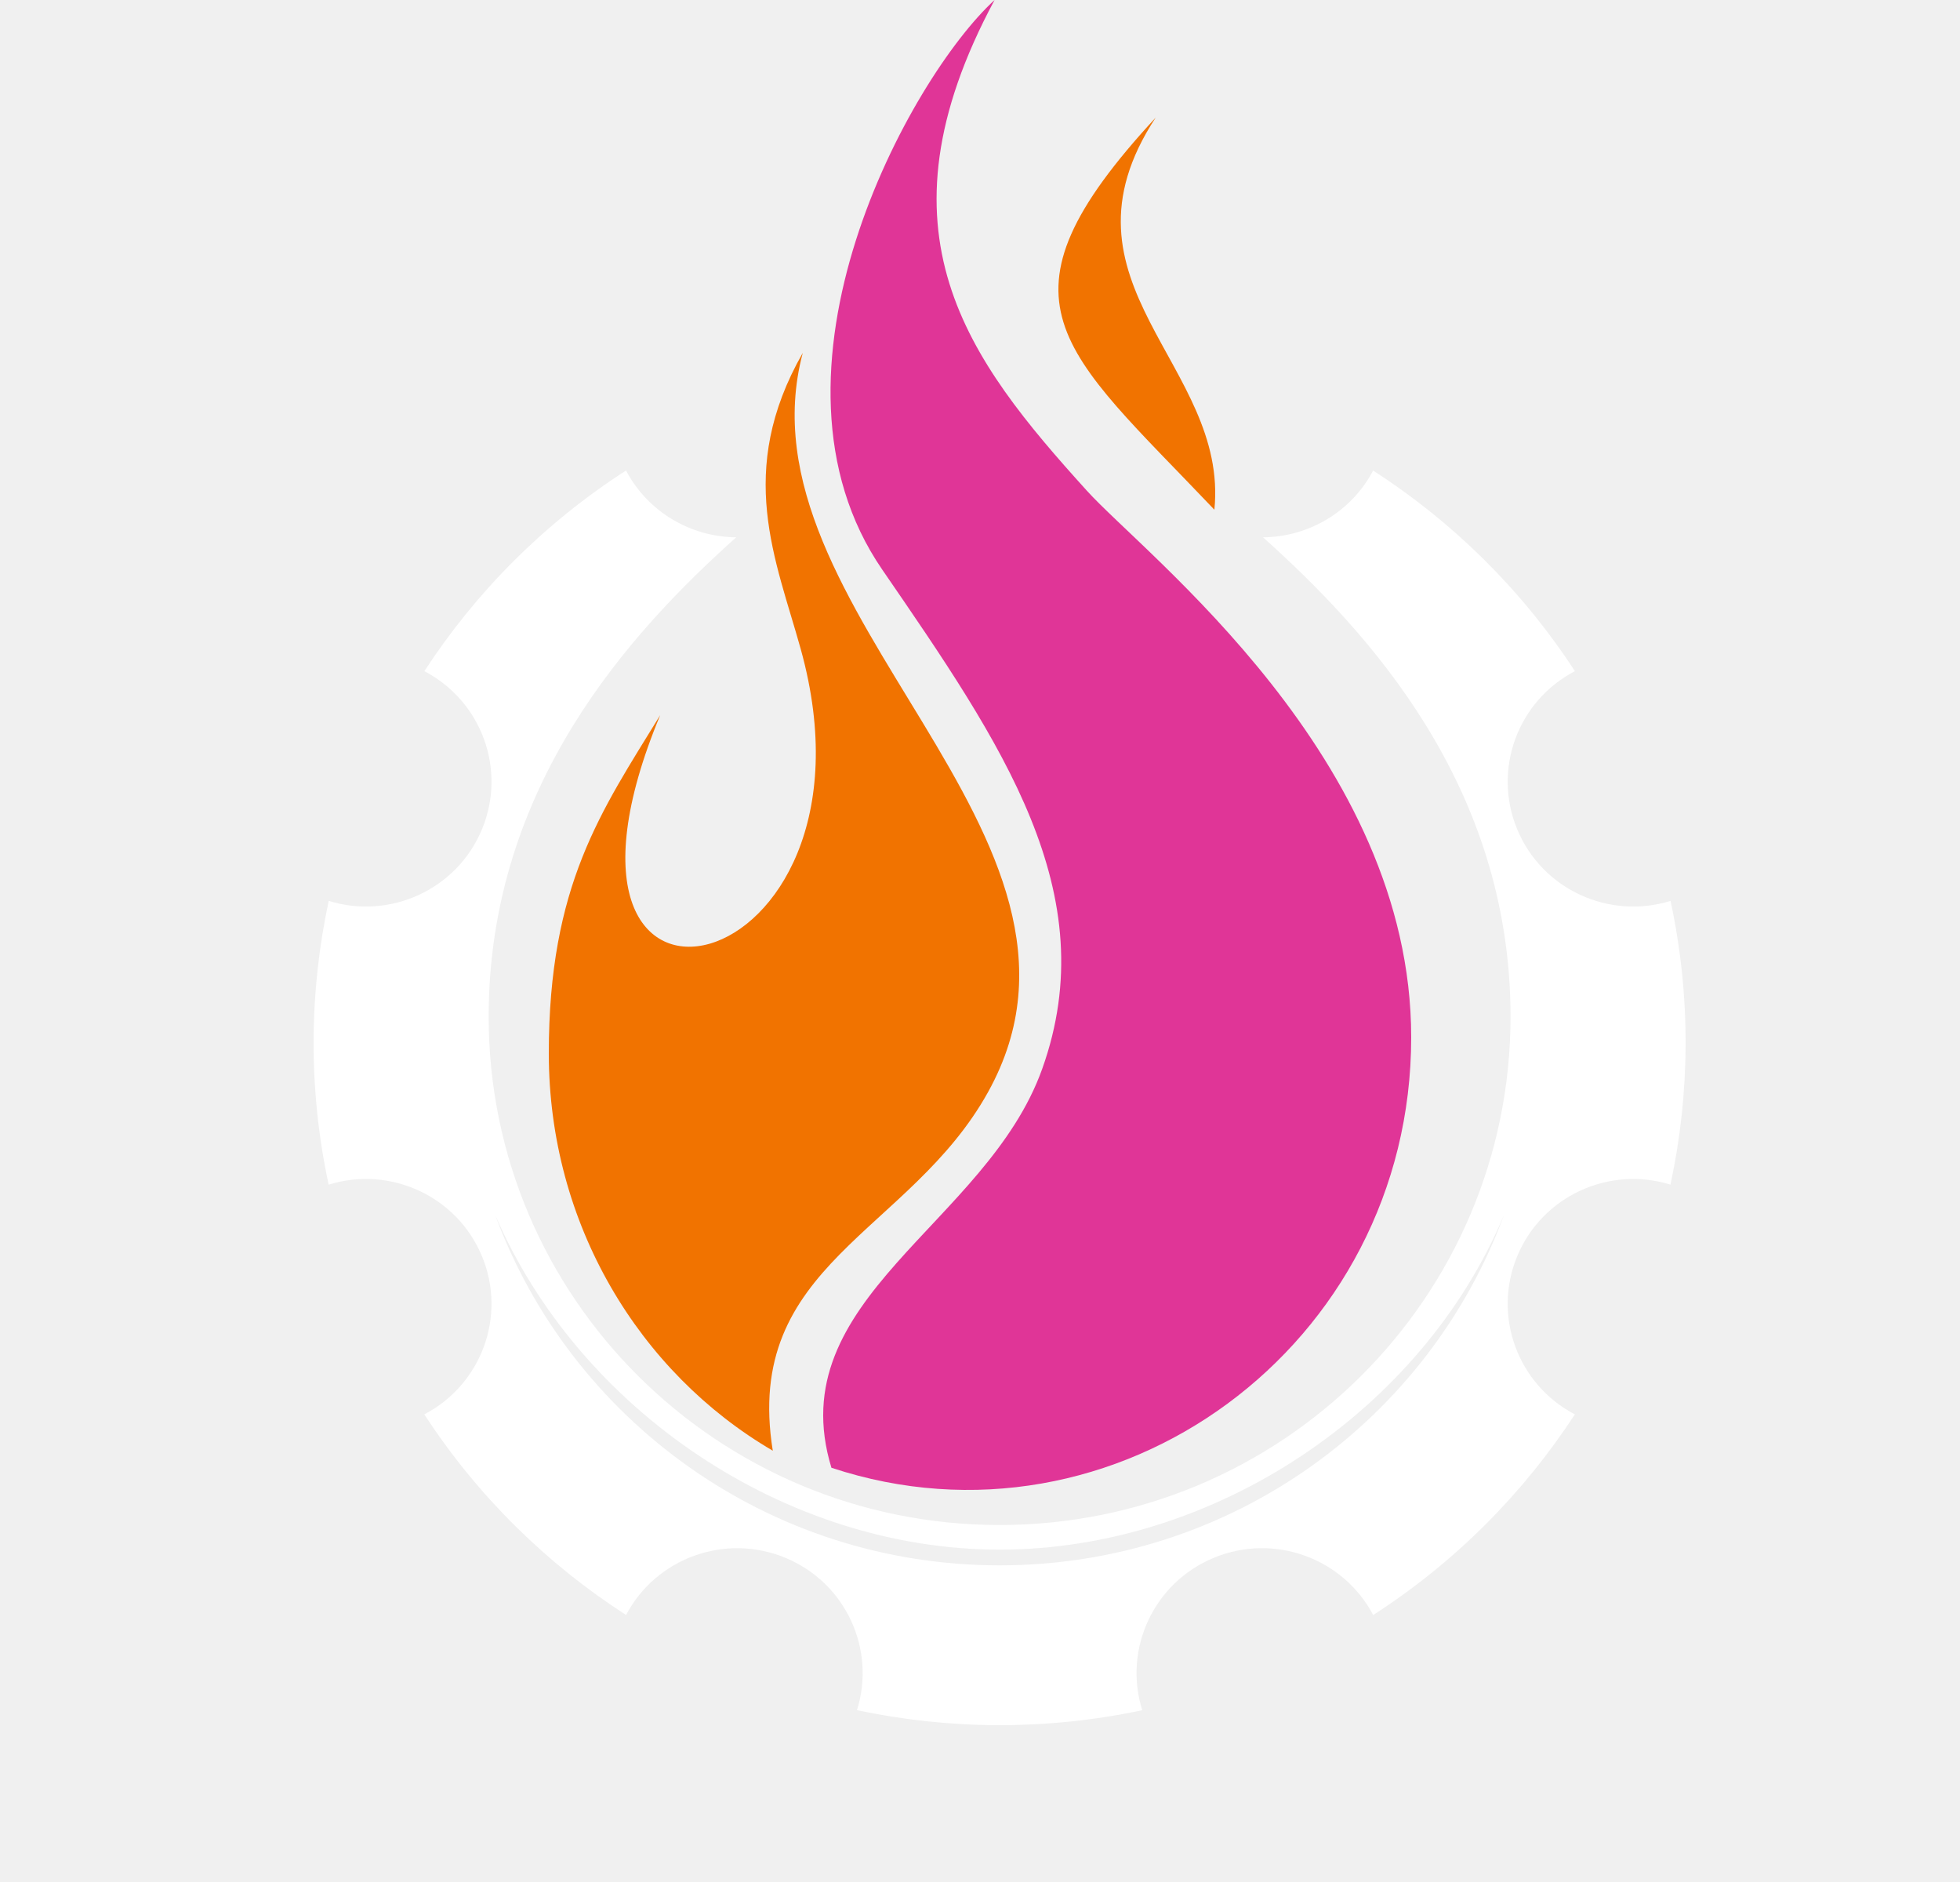
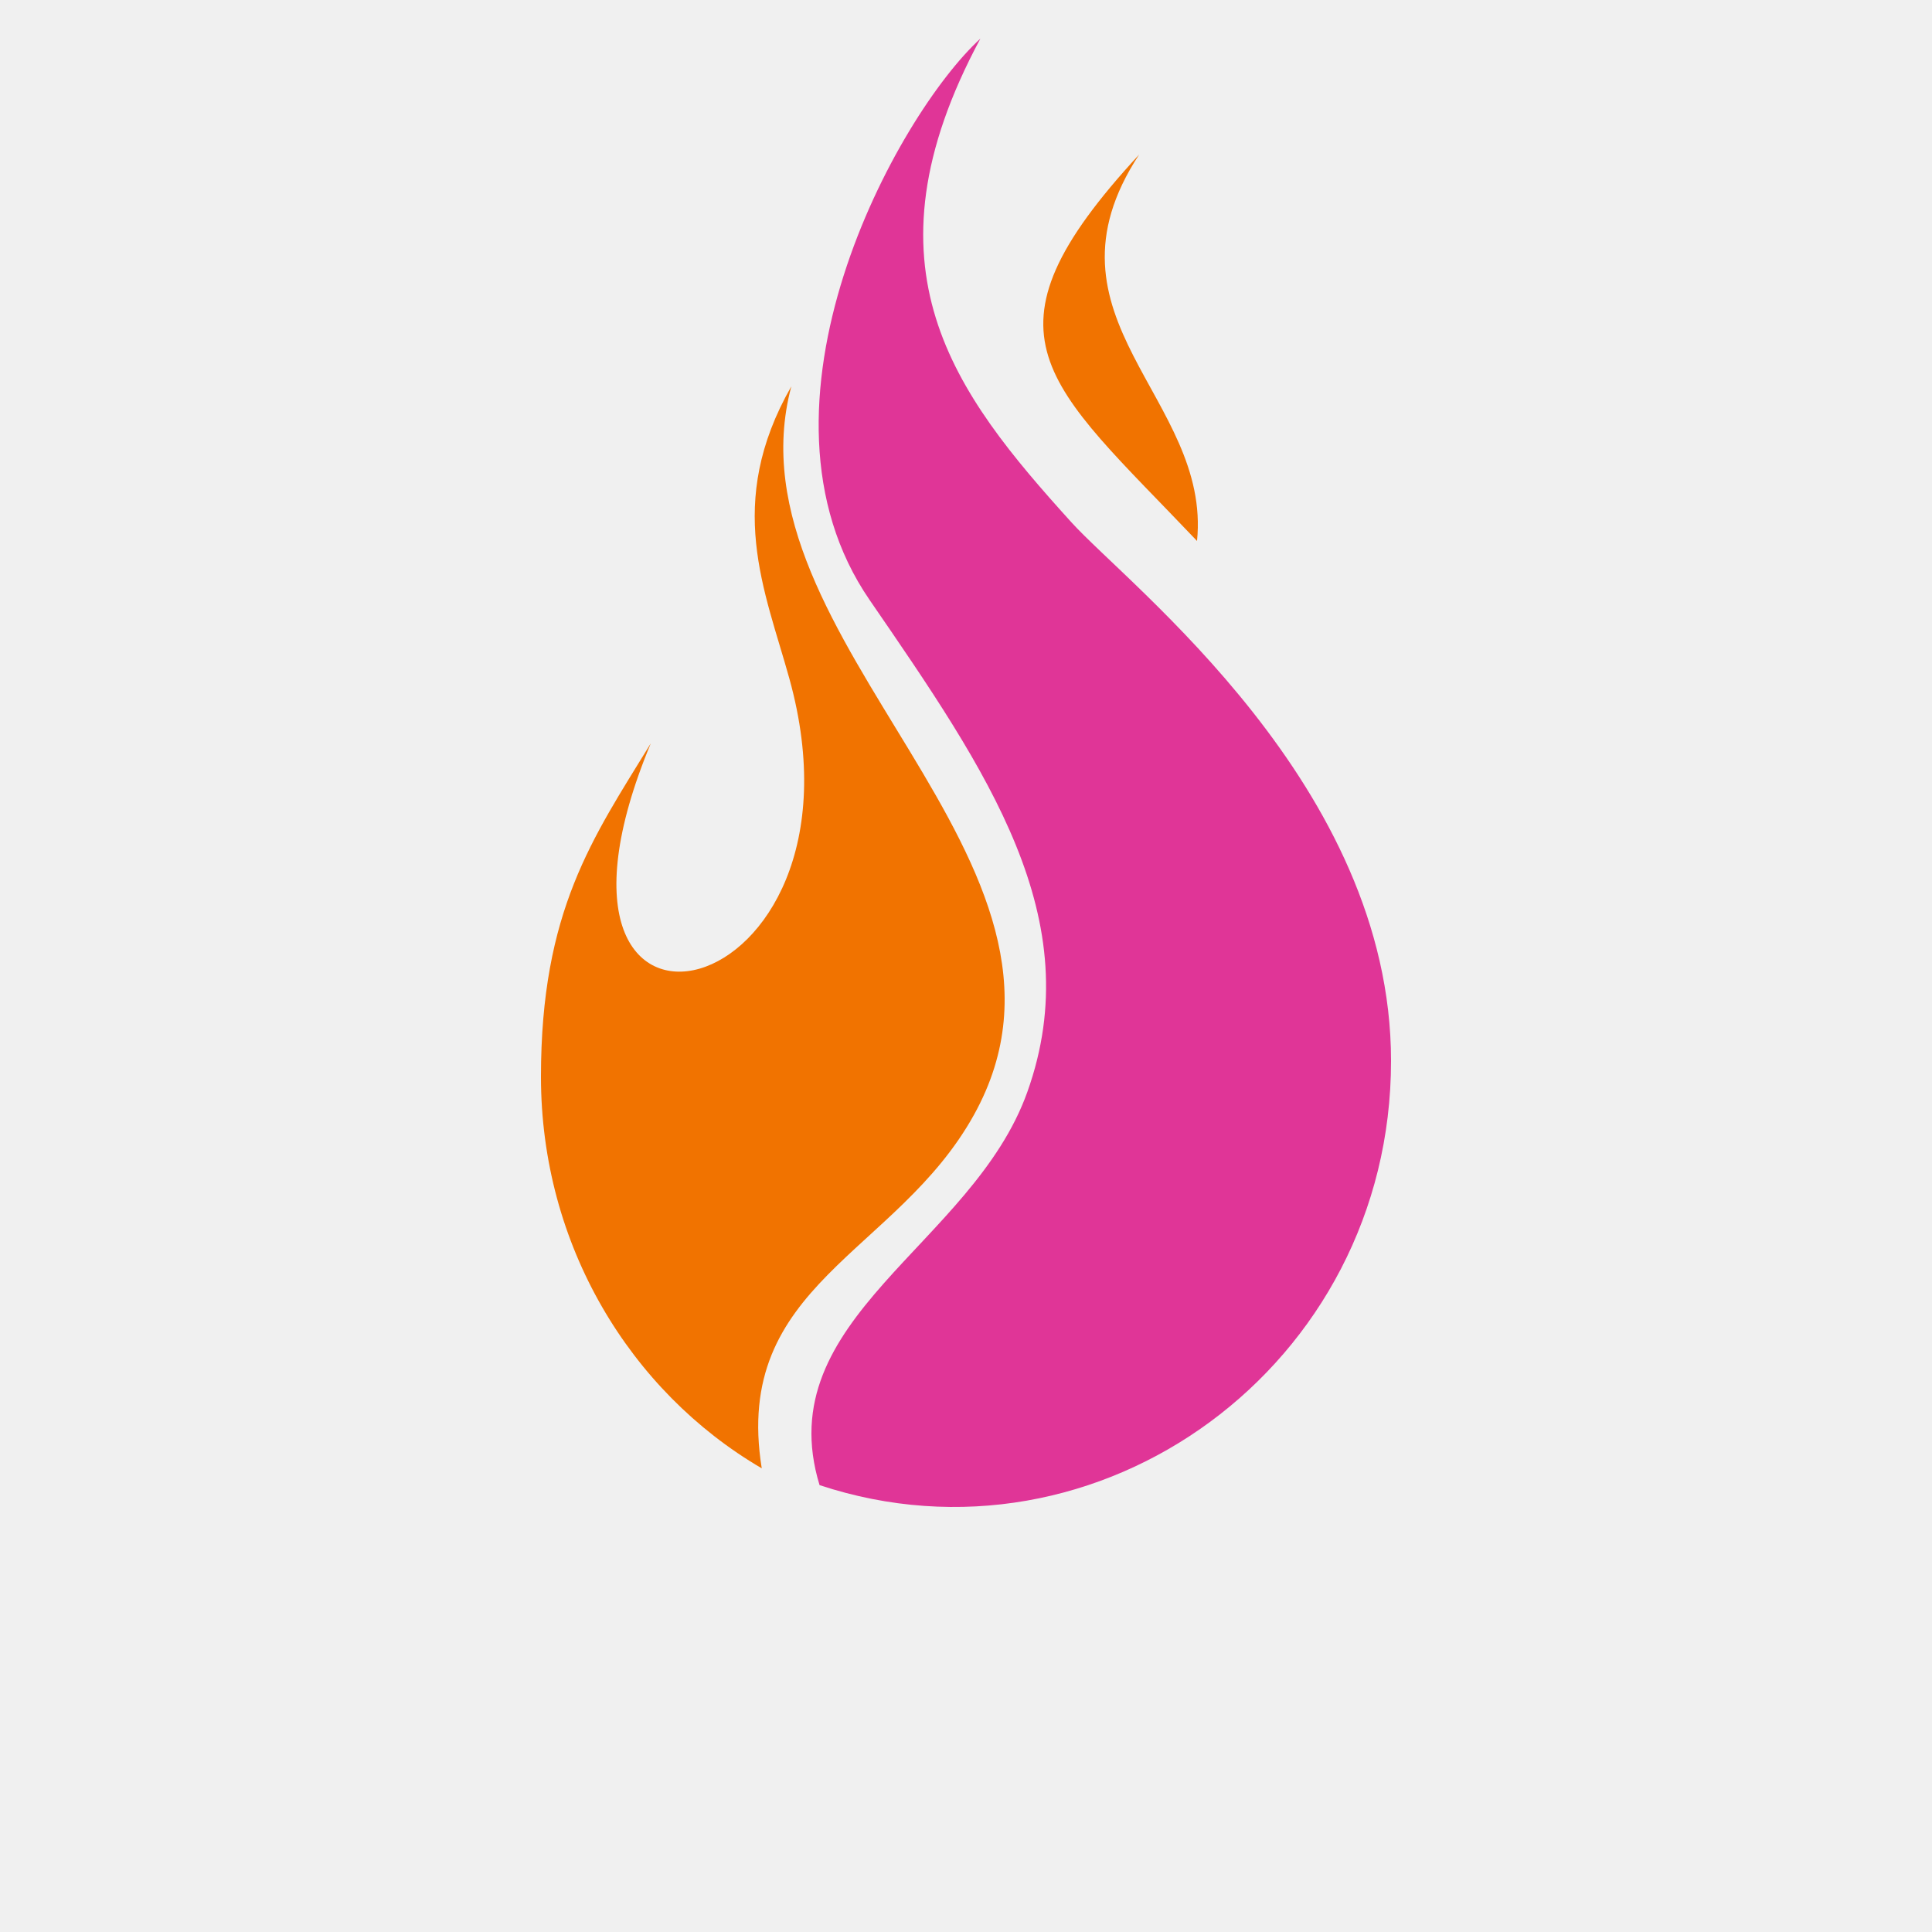
- <svg xmlns="http://www.w3.org/2000/svg" width="50" height="48" viewBox="0 0 50 48" fill="none">
-   <path fill-rule="evenodd" clip-rule="evenodd" d="M25.5 39.924C19.588 39.924 14.551 36.2 12.63 30.982C14.768 35.955 20.03 39.523 25.5 39.523C30.97 39.523 36.272 35.995 38.369 30.982C36.45 36.2 31.412 39.924 25.5 39.924ZM38.706 21.155C38.067 19.62 38.724 17.873 40.176 17.118C38.816 15.03 37.05 13.304 35.029 12.001C34.471 13.062 33.374 13.695 32.22 13.704C34.895 16.103 38.534 20.033 38.534 25.931C38.534 33.091 32.699 38.895 25.5 38.895C18.301 38.895 12.466 33.091 12.466 25.931C12.466 20.033 16.105 16.103 18.78 13.704C17.625 13.695 16.529 13.061 15.97 12C13.871 13.352 12.135 15.108 10.825 17.118C12.277 17.874 12.933 19.621 12.294 21.155C11.655 22.69 9.949 23.462 8.386 22.977C7.882 25.319 7.861 27.782 8.384 30.214C9.948 29.727 11.655 30.501 12.294 32.036C12.933 33.571 12.276 35.317 10.824 36.073C12.184 38.161 13.95 39.887 15.971 41.19C16.73 39.747 18.487 39.094 20.03 39.729C21.573 40.365 22.35 42.062 21.862 43.617C24.217 44.117 26.693 44.138 29.139 43.618C28.649 42.063 29.427 40.365 30.97 39.729C32.514 39.093 34.27 39.747 35.03 41.191C37.129 39.839 38.865 38.083 40.175 36.073C38.724 35.317 38.067 33.57 38.706 32.036C39.345 30.501 41.051 29.728 42.614 30.214C43.118 27.872 43.139 25.409 42.616 22.977C41.052 23.463 39.345 22.69 38.706 21.155Z" fill="white" />
+ <svg xmlns="http://www.w3.org/2000/svg" width="200" height="200" viewBox="0 0 50 48" fill="none">
+   <path fill-rule="evenodd" clip-rule="evenodd" d="M25.5 39.924C19.588 39.924 14.551 36.2 12.63 30.982C14.768 35.955 20.03 39.523 25.5 39.523C30.97 39.523 36.272 35.995 38.369 30.982C36.45 36.2 31.412 39.924 25.5 39.924ZM38.706 21.155C38.067 19.62 38.724 17.873 40.176 17.118C38.816 15.03 37.05 13.304 35.029 12.001C34.471 13.062 33.374 13.695 32.22 13.704C34.895 16.103 38.534 20.033 38.534 25.931C38.534 33.091 32.699 38.895 25.5 38.895C18.301 38.895 12.466 33.091 12.466 25.931C12.466 20.033 16.105 16.103 18.78 13.704C17.625 13.695 16.529 13.061 15.97 12C13.871 13.352 12.135 15.108 10.825 17.118C12.277 17.874 12.933 19.621 12.294 21.155C11.655 22.69 9.949 23.462 8.386 22.977C7.882 25.319 7.861 27.782 8.384 30.214C9.948 29.727 11.655 30.501 12.294 32.036C12.933 33.571 12.276 35.317 10.824 36.073C12.184 38.161 13.95 39.887 15.971 41.19C16.73 39.747 18.487 39.094 20.03 39.729C21.573 40.365 22.35 42.062 21.862 43.617C24.217 44.117 26.693 44.138 29.139 43.618C28.649 42.063 29.427 40.365 30.97 39.729C32.514 39.093 34.27 39.747 35.03 41.191C37.129 39.839 38.865 38.083 40.175 36.073C38.724 35.317 38.067 33.57 38.706 32.036C39.345 30.501 41.051 29.728 42.614 30.214C43.118 27.872 43.139 25.409 42.616 22.977C41.052 23.463 39.345 22.69 38.706 21.155Z" fill="#F0F0F0" />
  <path fill-rule="evenodd" clip-rule="evenodd" d="M20.479 9C18.752 12.027 19.793 14.269 20.428 16.559C22.827 25.198 13.036 27.385 16.842 18.239C15.335 20.696 14 22.572 14 26.866C14 31.216 16.303 35.007 19.714 37C18.945 32.232 23.208 31.46 25.208 27.849C28.837 21.296 18.72 15.595 20.479 9Z" fill="#F17300" />
  <path fill-rule="evenodd" clip-rule="evenodd" d="M27.724 12.513C24.702 9.173 22.182 5.934 25.372 0C23.206 1.981 19.061 9.515 22.506 14.528C25.561 18.974 28.191 22.775 26.586 27.264C25.168 31.229 19.889 33.112 21.21 37.435C28.438 39.826 36 34.341 36 26.456C36 19.326 29.235 14.183 27.724 12.513Z" fill="#E03597" />
  <path fill-rule="evenodd" clip-rule="evenodd" d="M29.481 3C25.126 7.712 27.067 8.882 30.979 13C31.352 9.302 26.703 7.236 29.481 3Z" fill="#F17300" />
</svg>
